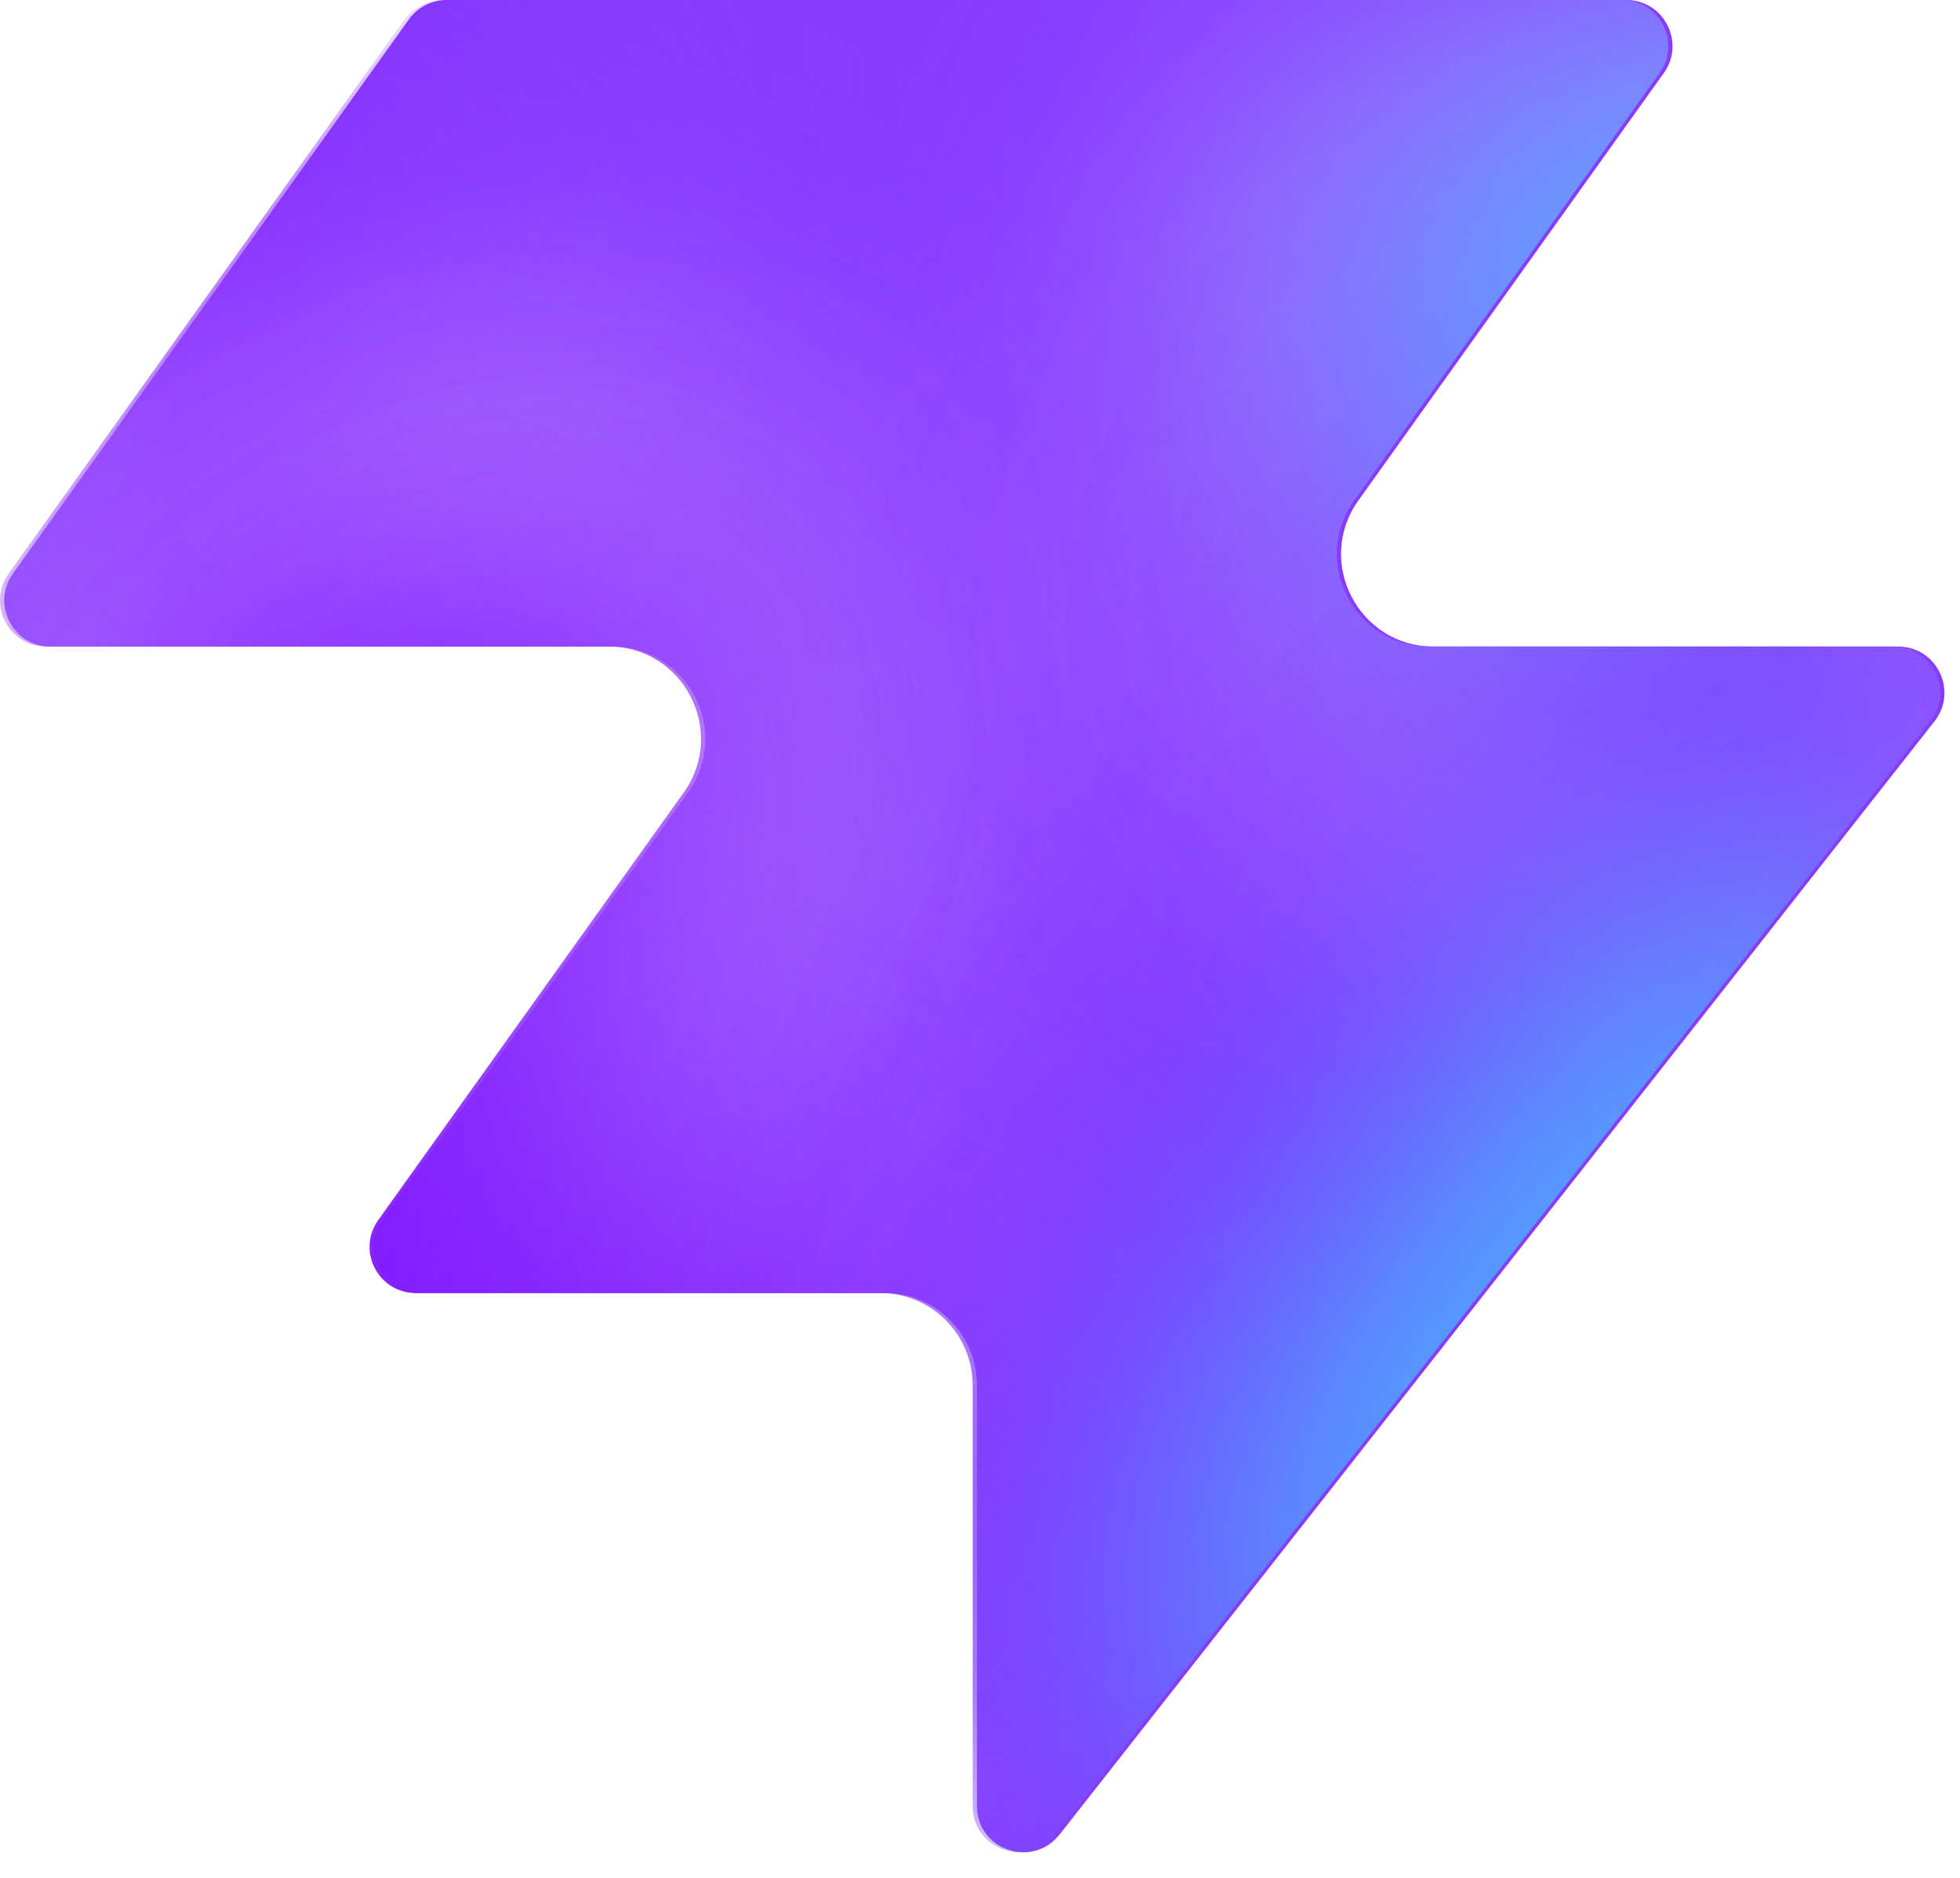
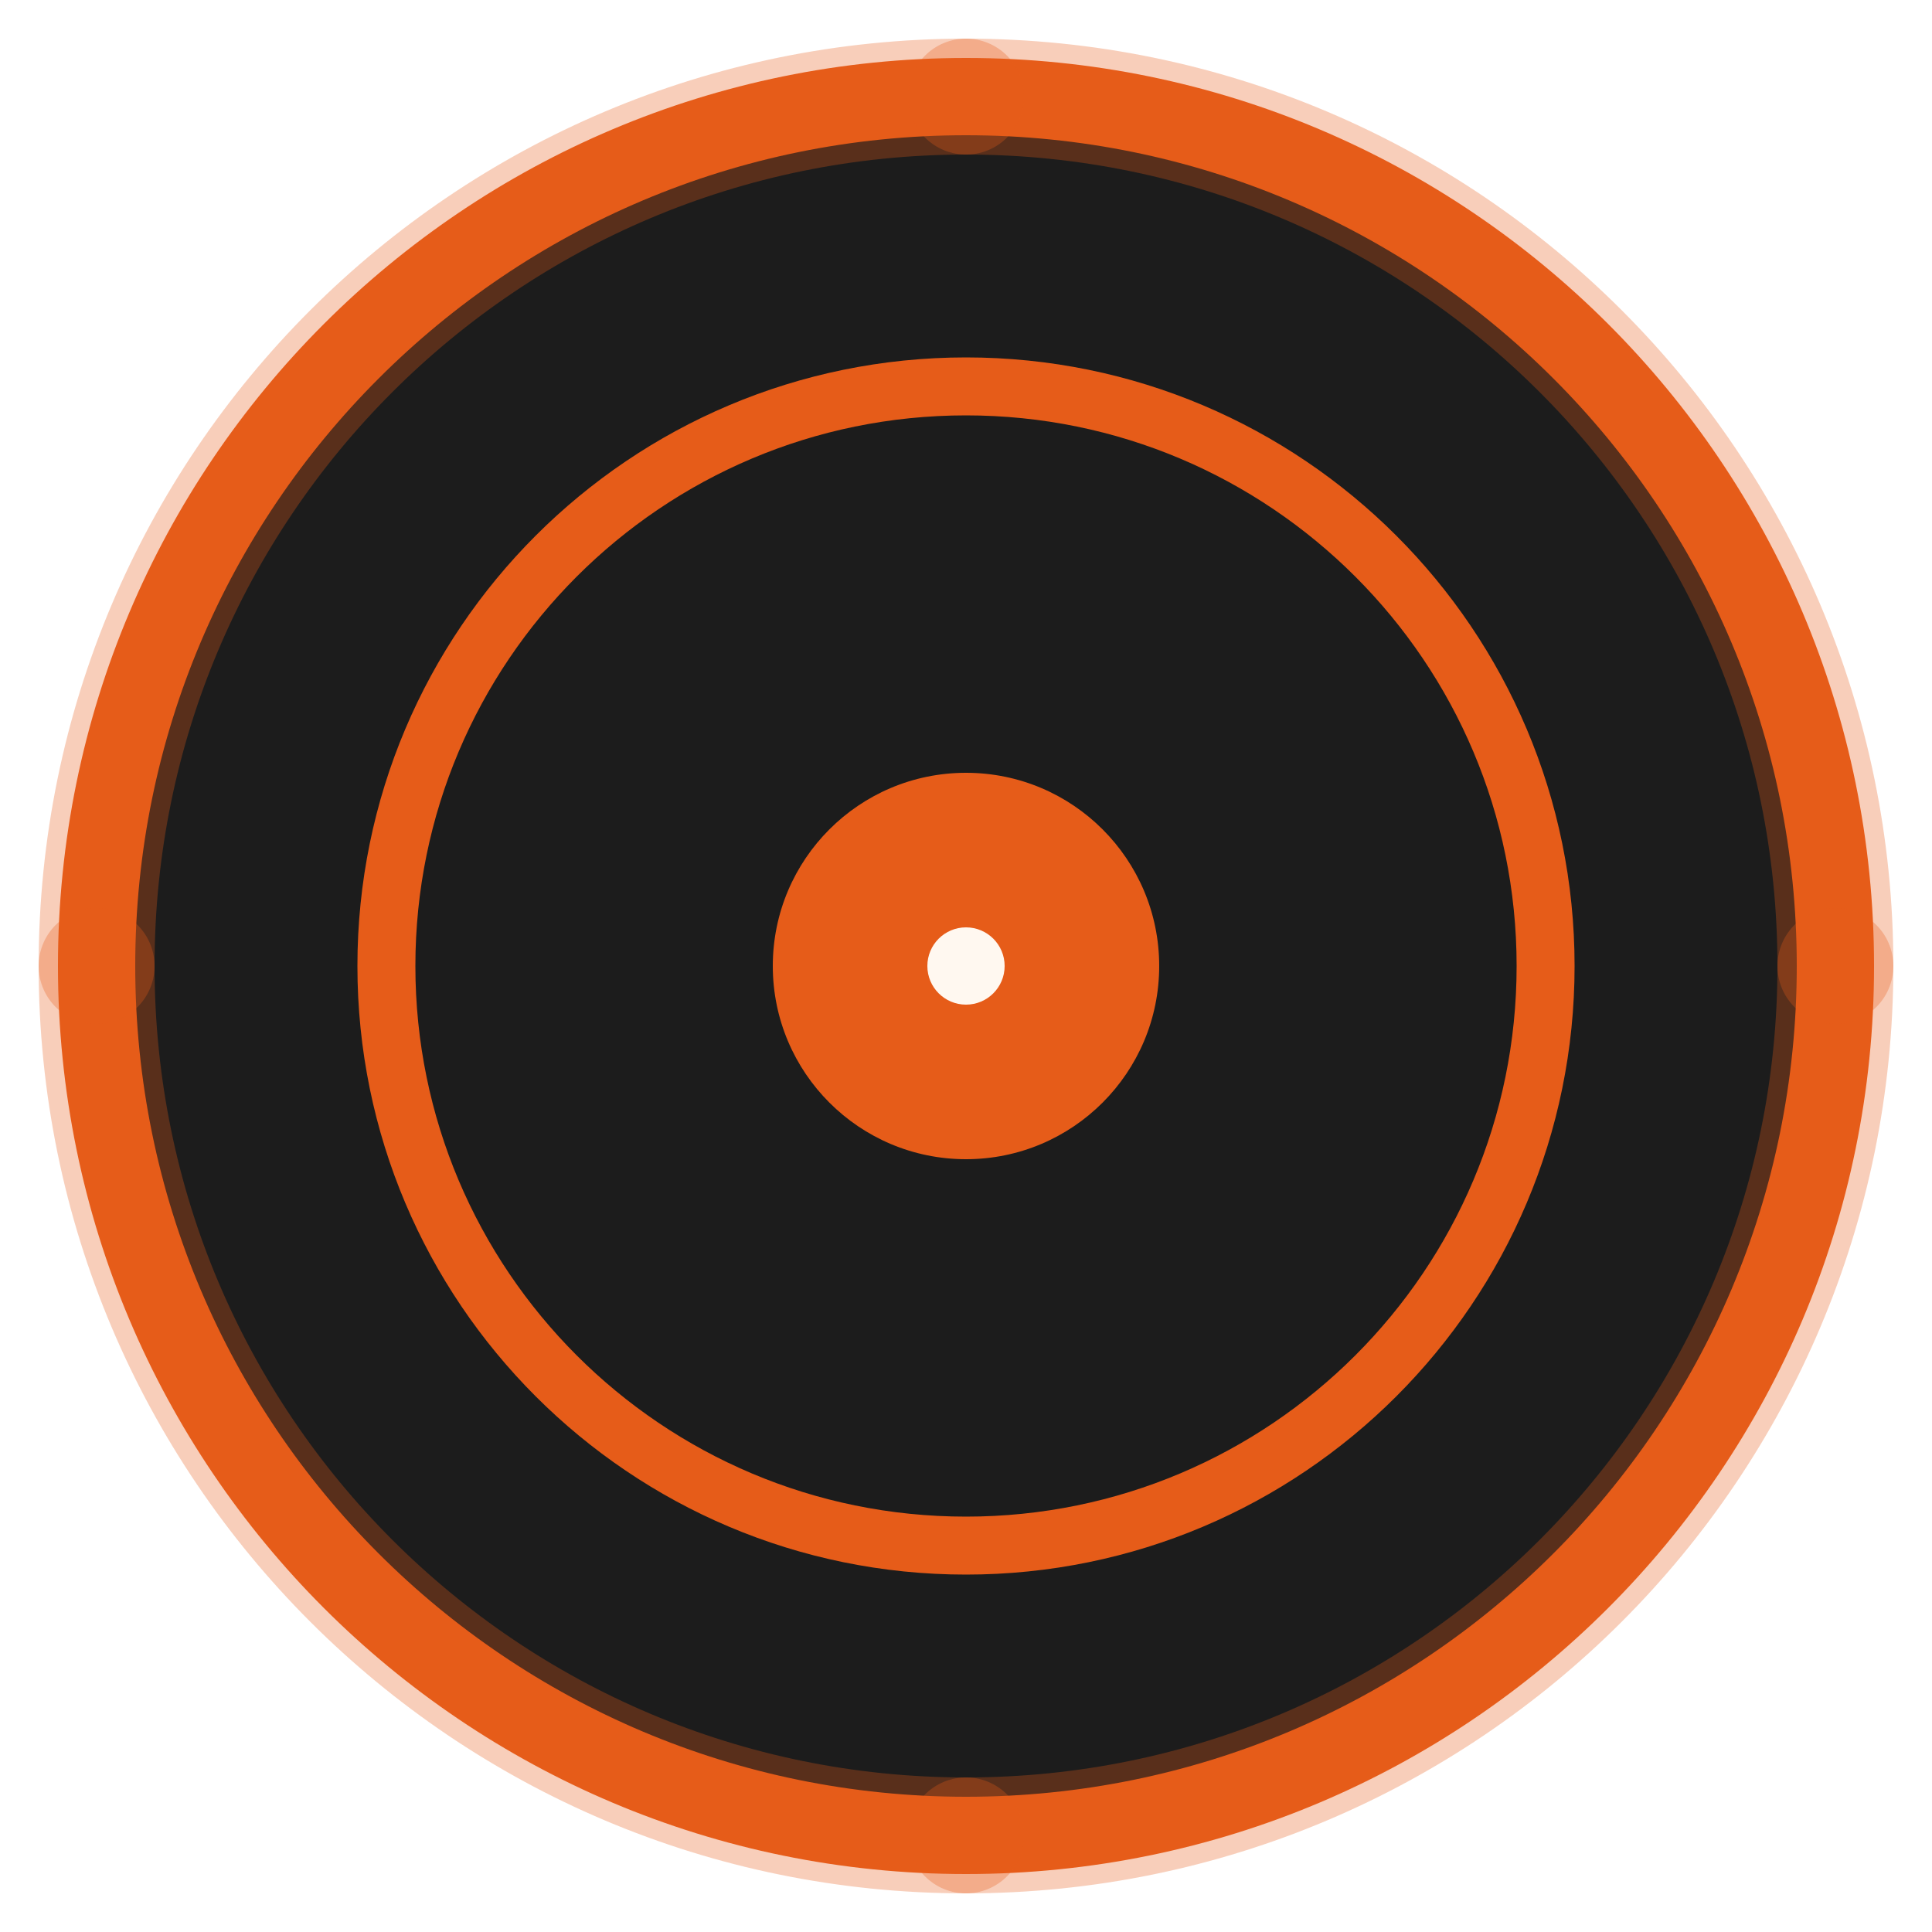
- <svg xmlns="http://www.w3.org/2000/svg" width="48" height="46" fill="none" viewBox="0 0 48 46">
-   <path fill="#863bff" d="M25.946 44.938c-.664.845-2.021.375-2.021-.698V33.937a2.26 2.26 0 0 0-2.262-2.262H10.287c-.92 0-1.456-1.04-.92-1.788l7.48-10.471c1.07-1.497 0-3.578-1.842-3.578H1.237c-.92 0-1.456-1.04-.92-1.788L10.013.474c.214-.297.556-.474.92-.474h28.894c.92 0 1.456 1.04.92 1.788l-7.48 10.471c-1.07 1.498 0 3.579 1.842 3.579h11.377c.943 0 1.473 1.088.89 1.83L25.947 44.94z" style="fill:#863bff;fill:color(display-p3 .525 .23 1);fill-opacity:1" />
-   <mask id="a" width="48" height="46" x="0" y="0" maskUnits="userSpaceOnUse" style="mask-type:alpha">
-     <path fill="#000" d="M25.842 44.938c-.664.844-2.021.375-2.021-.698V33.937a2.26 2.26 0 0 0-2.262-2.262H10.183c-.92 0-1.456-1.04-.92-1.788l7.48-10.471c1.07-1.498 0-3.579-1.842-3.579H1.133c-.92 0-1.456-1.04-.92-1.787L9.91.473c.214-.297.556-.474.92-.474h28.894c.92 0 1.456 1.04.92 1.788l-7.48 10.471c-1.07 1.498 0 3.578 1.842 3.578h11.377c.943 0 1.473 1.088.89 1.832L25.843 44.94z" style="fill:#000;fill-opacity:1" />
-   </mask>
-   <g mask="url(#a)">
-     <g filter="url(#b)">
-       <ellipse cx="5.508" cy="14.704" fill="#ede6ff" rx="5.508" ry="14.704" style="fill:#ede6ff;fill:color(display-p3 .927 .903 1);fill-opacity:1" transform="matrix(.00324 1 1 -.00324 -4.47 31.516)" />
-     </g>
-     <g filter="url(#c)">
-       <ellipse cx="10.399" cy="29.851" fill="#ede6ff" rx="10.399" ry="29.851" style="fill:#ede6ff;fill:color(display-p3 .927 .903 1);fill-opacity:1" transform="matrix(.00324 1 1 -.00324 -39.328 7.883)" />
-     </g>
-     <g filter="url(#d)">
-       <ellipse cx="5.508" cy="30.487" fill="#7e14ff" rx="5.508" ry="30.487" style="fill:#7e14ff;fill:color(display-p3 .492 .077 1);fill-opacity:1" transform="rotate(89.814 -25.913 -14.639)scale(1 -1)" />
-     </g>
-     <g filter="url(#e)">
-       <ellipse cx="5.508" cy="30.599" fill="#7e14ff" rx="5.508" ry="30.599" style="fill:#7e14ff;fill:color(display-p3 .492 .077 1);fill-opacity:1" transform="rotate(89.814 -32.644 -3.334)scale(1 -1)" />
-     </g>
-     <g filter="url(#f)">
-       <ellipse cx="5.508" cy="30.599" fill="#7e14ff" rx="5.508" ry="30.599" style="fill:#7e14ff;fill:color(display-p3 .492 .077 1);fill-opacity:1" transform="matrix(.00324 1 1 -.00324 -34.34 30.47)" />
-     </g>
-     <g filter="url(#g)">
-       <ellipse cx="14.072" cy="22.078" fill="#ede6ff" rx="14.072" ry="22.078" style="fill:#ede6ff;fill:color(display-p3 .927 .903 1);fill-opacity:1" transform="rotate(93.35 24.506 48.493)scale(-1 1)" />
-     </g>
-     <g filter="url(#h)">
-       <ellipse cx="3.47" cy="21.501" fill="#7e14ff" rx="3.47" ry="21.501" style="fill:#7e14ff;fill:color(display-p3 .492 .077 1);fill-opacity:1" transform="rotate(89.009 28.708 47.59)scale(-1 1)" />
-     </g>
-     <g filter="url(#i)">
-       <ellipse cx="3.47" cy="21.501" fill="#7e14ff" rx="3.47" ry="21.501" style="fill:#7e14ff;fill:color(display-p3 .492 .077 1);fill-opacity:1" transform="rotate(89.009 28.708 47.59)scale(-1 1)" />
-     </g>
-     <g filter="url(#j)">
-       <ellipse cx=".387" cy="8.972" fill="#7e14ff" rx="4.407" ry="29.108" style="fill:#7e14ff;fill:color(display-p3 .492 .077 1);fill-opacity:1" transform="rotate(39.51 .387 8.972)" />
-     </g>
-     <g filter="url(#k)">
-       <ellipse cx="47.523" cy="-6.092" fill="#7e14ff" rx="4.407" ry="29.108" style="fill:#7e14ff;fill:color(display-p3 .492 .077 1);fill-opacity:1" transform="rotate(37.892 47.523 -6.092)" />
-     </g>
-     <g filter="url(#l)">
-       <ellipse cx="41.412" cy="6.333" fill="#47bfff" rx="5.971" ry="9.665" style="fill:#47bfff;fill:color(display-p3 .28 .748 1);fill-opacity:1" transform="rotate(37.892 41.412 6.333)" />
-     </g>
-     <g filter="url(#m)">
-       <ellipse cx="-1.879" cy="38.332" fill="#7e14ff" rx="4.407" ry="29.108" style="fill:#7e14ff;fill:color(display-p3 .492 .077 1);fill-opacity:1" transform="rotate(37.892 -1.88 38.332)" />
-     </g>
-     <g filter="url(#n)">
-       <ellipse cx="-1.879" cy="38.332" fill="#7e14ff" rx="4.407" ry="29.108" style="fill:#7e14ff;fill:color(display-p3 .492 .077 1);fill-opacity:1" transform="rotate(37.892 -1.88 38.332)" />
-     </g>
-     <g filter="url(#o)">
-       <ellipse cx="35.651" cy="29.907" fill="#7e14ff" rx="4.407" ry="29.108" style="fill:#7e14ff;fill:color(display-p3 .492 .077 1);fill-opacity:1" transform="rotate(37.892 35.651 29.907)" />
-     </g>
-     <g filter="url(#p)">
-       <ellipse cx="38.418" cy="32.4" fill="#47bfff" rx="5.971" ry="15.297" style="fill:#47bfff;fill:color(display-p3 .28 .748 1);fill-opacity:1" transform="rotate(37.892 38.418 32.4)" />
-     </g>
-   </g>
-   <defs>
-     <filter id="b" width="60.045" height="41.654" x="-19.77" y="16.149" color-interpolation-filters="sRGB" filterUnits="userSpaceOnUse">
-       <feFlood flood-opacity="0" result="BackgroundImageFix" />
-       <feBlend in="SourceGraphic" in2="BackgroundImageFix" result="shape" />
-       <feGaussianBlur result="effect1_foregroundBlur_2002_17158" stdDeviation="7.659" />
-     </filter>
-     <filter id="c" width="90.34" height="51.437" x="-54.613" y="-7.533" color-interpolation-filters="sRGB" filterUnits="userSpaceOnUse">
-       <feFlood flood-opacity="0" result="BackgroundImageFix" />
-       <feBlend in="SourceGraphic" in2="BackgroundImageFix" result="shape" />
-       <feGaussianBlur result="effect1_foregroundBlur_2002_17158" stdDeviation="7.659" />
-     </filter>
-     <filter id="d" width="79.355" height="29.4" x="-49.64" y="2.03" color-interpolation-filters="sRGB" filterUnits="userSpaceOnUse">
-       <feFlood flood-opacity="0" result="BackgroundImageFix" />
-       <feBlend in="SourceGraphic" in2="BackgroundImageFix" result="shape" />
-       <feGaussianBlur result="effect1_foregroundBlur_2002_17158" stdDeviation="4.596" />
-     </filter>
-     <filter id="e" width="79.579" height="29.4" x="-45.045" y="20.029" color-interpolation-filters="sRGB" filterUnits="userSpaceOnUse">
-       <feFlood flood-opacity="0" result="BackgroundImageFix" />
-       <feBlend in="SourceGraphic" in2="BackgroundImageFix" result="shape" />
-       <feGaussianBlur result="effect1_foregroundBlur_2002_17158" stdDeviation="4.596" />
-     </filter>
-     <filter id="f" width="79.579" height="29.4" x="-43.513" y="21.178" color-interpolation-filters="sRGB" filterUnits="userSpaceOnUse">
-       <feFlood flood-opacity="0" result="BackgroundImageFix" />
-       <feBlend in="SourceGraphic" in2="BackgroundImageFix" result="shape" />
-       <feGaussianBlur result="effect1_foregroundBlur_2002_17158" stdDeviation="4.596" />
-     </filter>
-     <filter id="g" width="74.749" height="58.852" x="15.756" y="-17.901" color-interpolation-filters="sRGB" filterUnits="userSpaceOnUse">
-       <feFlood flood-opacity="0" result="BackgroundImageFix" />
-       <feBlend in="SourceGraphic" in2="BackgroundImageFix" result="shape" />
-       <feGaussianBlur result="effect1_foregroundBlur_2002_17158" stdDeviation="7.659" />
-     </filter>
-     <filter id="h" width="61.377" height="25.362" x="23.548" y="2.284" color-interpolation-filters="sRGB" filterUnits="userSpaceOnUse">
-       <feFlood flood-opacity="0" result="BackgroundImageFix" />
-       <feBlend in="SourceGraphic" in2="BackgroundImageFix" result="shape" />
-       <feGaussianBlur result="effect1_foregroundBlur_2002_17158" stdDeviation="4.596" />
-     </filter>
-     <filter id="i" width="61.377" height="25.362" x="23.548" y="2.284" color-interpolation-filters="sRGB" filterUnits="userSpaceOnUse">
-       <feFlood flood-opacity="0" result="BackgroundImageFix" />
-       <feBlend in="SourceGraphic" in2="BackgroundImageFix" result="shape" />
-       <feGaussianBlur result="effect1_foregroundBlur_2002_17158" stdDeviation="4.596" />
-     </filter>
-     <filter id="j" width="56.045" height="63.649" x="-27.636" y="-22.853" color-interpolation-filters="sRGB" filterUnits="userSpaceOnUse">
-       <feFlood flood-opacity="0" result="BackgroundImageFix" />
-       <feBlend in="SourceGraphic" in2="BackgroundImageFix" result="shape" />
-       <feGaussianBlur result="effect1_foregroundBlur_2002_17158" stdDeviation="4.596" />
-     </filter>
-     <filter id="k" width="54.814" height="64.646" x="20.116" y="-38.415" color-interpolation-filters="sRGB" filterUnits="userSpaceOnUse">
-       <feFlood flood-opacity="0" result="BackgroundImageFix" />
-       <feBlend in="SourceGraphic" in2="BackgroundImageFix" result="shape" />
-       <feGaussianBlur result="effect1_foregroundBlur_2002_17158" stdDeviation="4.596" />
-     </filter>
-     <filter id="l" width="33.541" height="35.313" x="24.641" y="-11.323" color-interpolation-filters="sRGB" filterUnits="userSpaceOnUse">
-       <feFlood flood-opacity="0" result="BackgroundImageFix" />
-       <feBlend in="SourceGraphic" in2="BackgroundImageFix" result="shape" />
-       <feGaussianBlur result="effect1_foregroundBlur_2002_17158" stdDeviation="4.596" />
-     </filter>
-     <filter id="m" width="54.814" height="64.646" x="-29.286" y="6.009" color-interpolation-filters="sRGB" filterUnits="userSpaceOnUse">
-       <feFlood flood-opacity="0" result="BackgroundImageFix" />
-       <feBlend in="SourceGraphic" in2="BackgroundImageFix" result="shape" />
-       <feGaussianBlur result="effect1_foregroundBlur_2002_17158" stdDeviation="4.596" />
-     </filter>
-     <filter id="n" width="54.814" height="64.646" x="-29.286" y="6.009" color-interpolation-filters="sRGB" filterUnits="userSpaceOnUse">
-       <feFlood flood-opacity="0" result="BackgroundImageFix" />
-       <feBlend in="SourceGraphic" in2="BackgroundImageFix" result="shape" />
-       <feGaussianBlur result="effect1_foregroundBlur_2002_17158" stdDeviation="4.596" />
-     </filter>
-     <filter id="o" width="54.814" height="64.646" x="8.244" y="-2.416" color-interpolation-filters="sRGB" filterUnits="userSpaceOnUse">
-       <feFlood flood-opacity="0" result="BackgroundImageFix" />
-       <feBlend in="SourceGraphic" in2="BackgroundImageFix" result="shape" />
-       <feGaussianBlur result="effect1_foregroundBlur_2002_17158" stdDeviation="4.596" />
-     </filter>
-     <filter id="p" width="39.409" height="43.623" x="18.713" y="10.588" color-interpolation-filters="sRGB" filterUnits="userSpaceOnUse">
-       <feFlood flood-opacity="0" result="BackgroundImageFix" />
-       <feBlend in="SourceGraphic" in2="BackgroundImageFix" result="shape" />
-       <feGaussianBlur result="effect1_foregroundBlur_2002_17158" stdDeviation="4.596" />
-     </filter>
-   </defs>
+ <svg xmlns="http://www.w3.org/2000/svg" viewBox="0 0 100 100">
+   <circle cx="50" cy="50" r="45" fill="#1C1C1C" stroke="#E65C19" stroke-width="4" />
+   <circle cx="50" cy="50" r="30" fill="none" stroke="#E65C19" stroke-width="3" />
+   <circle cx="50" cy="50" r="10" fill="#E65C19" />
+   <path d="M50 5 A45 45 0 0 1 95 50" fill="none" stroke="#E65C19" stroke-width="6" stroke-linecap="round" opacity="0.3" />
+   <path d="M95 50 A45 45 0 0 1 50 95" fill="none" stroke="#E65C19" stroke-width="6" stroke-linecap="round" opacity="0.3" />
+   <path d="M50 95 A45 45 0 0 1 5 50" fill="none" stroke="#E65C19" stroke-width="6" stroke-linecap="round" opacity="0.3" />
+   <path d="M5 50 A45 45 0 0 1 50 5" fill="none" stroke="#E65C19" stroke-width="6" stroke-linecap="round" opacity="0.3" />
+   <circle cx="50" cy="50" r="2" fill="#FFF8F0" />
</svg>
